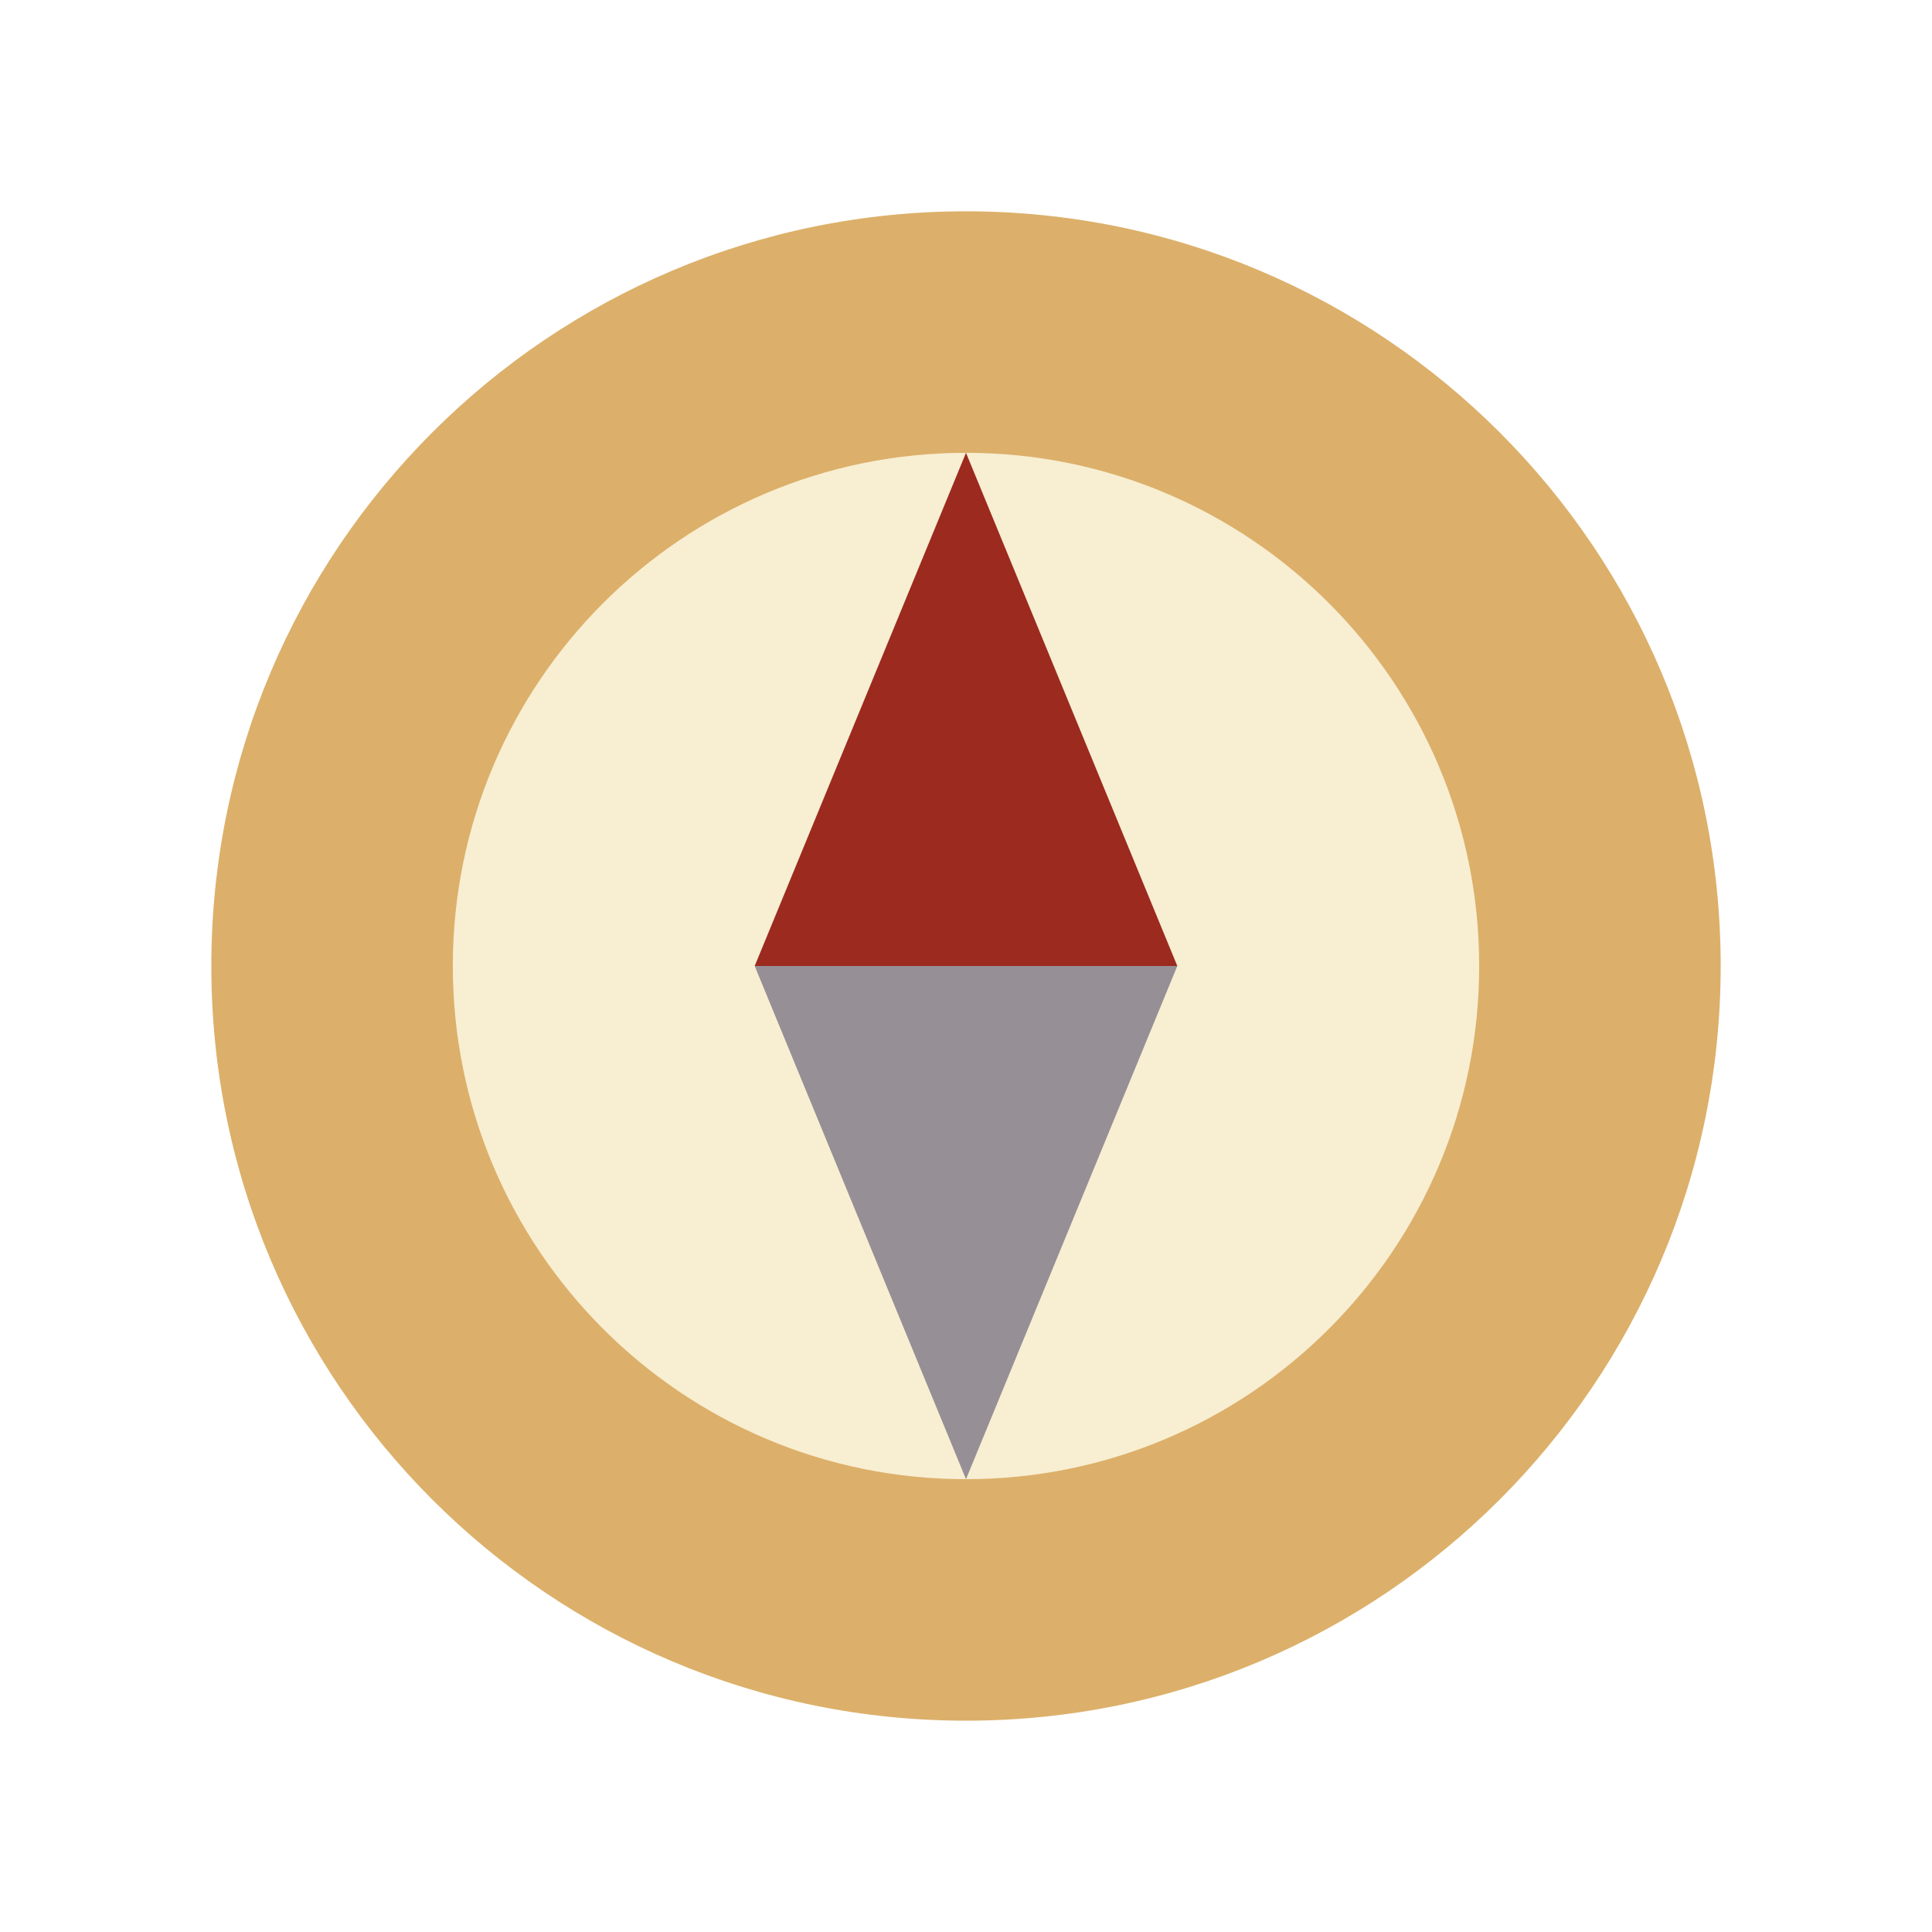
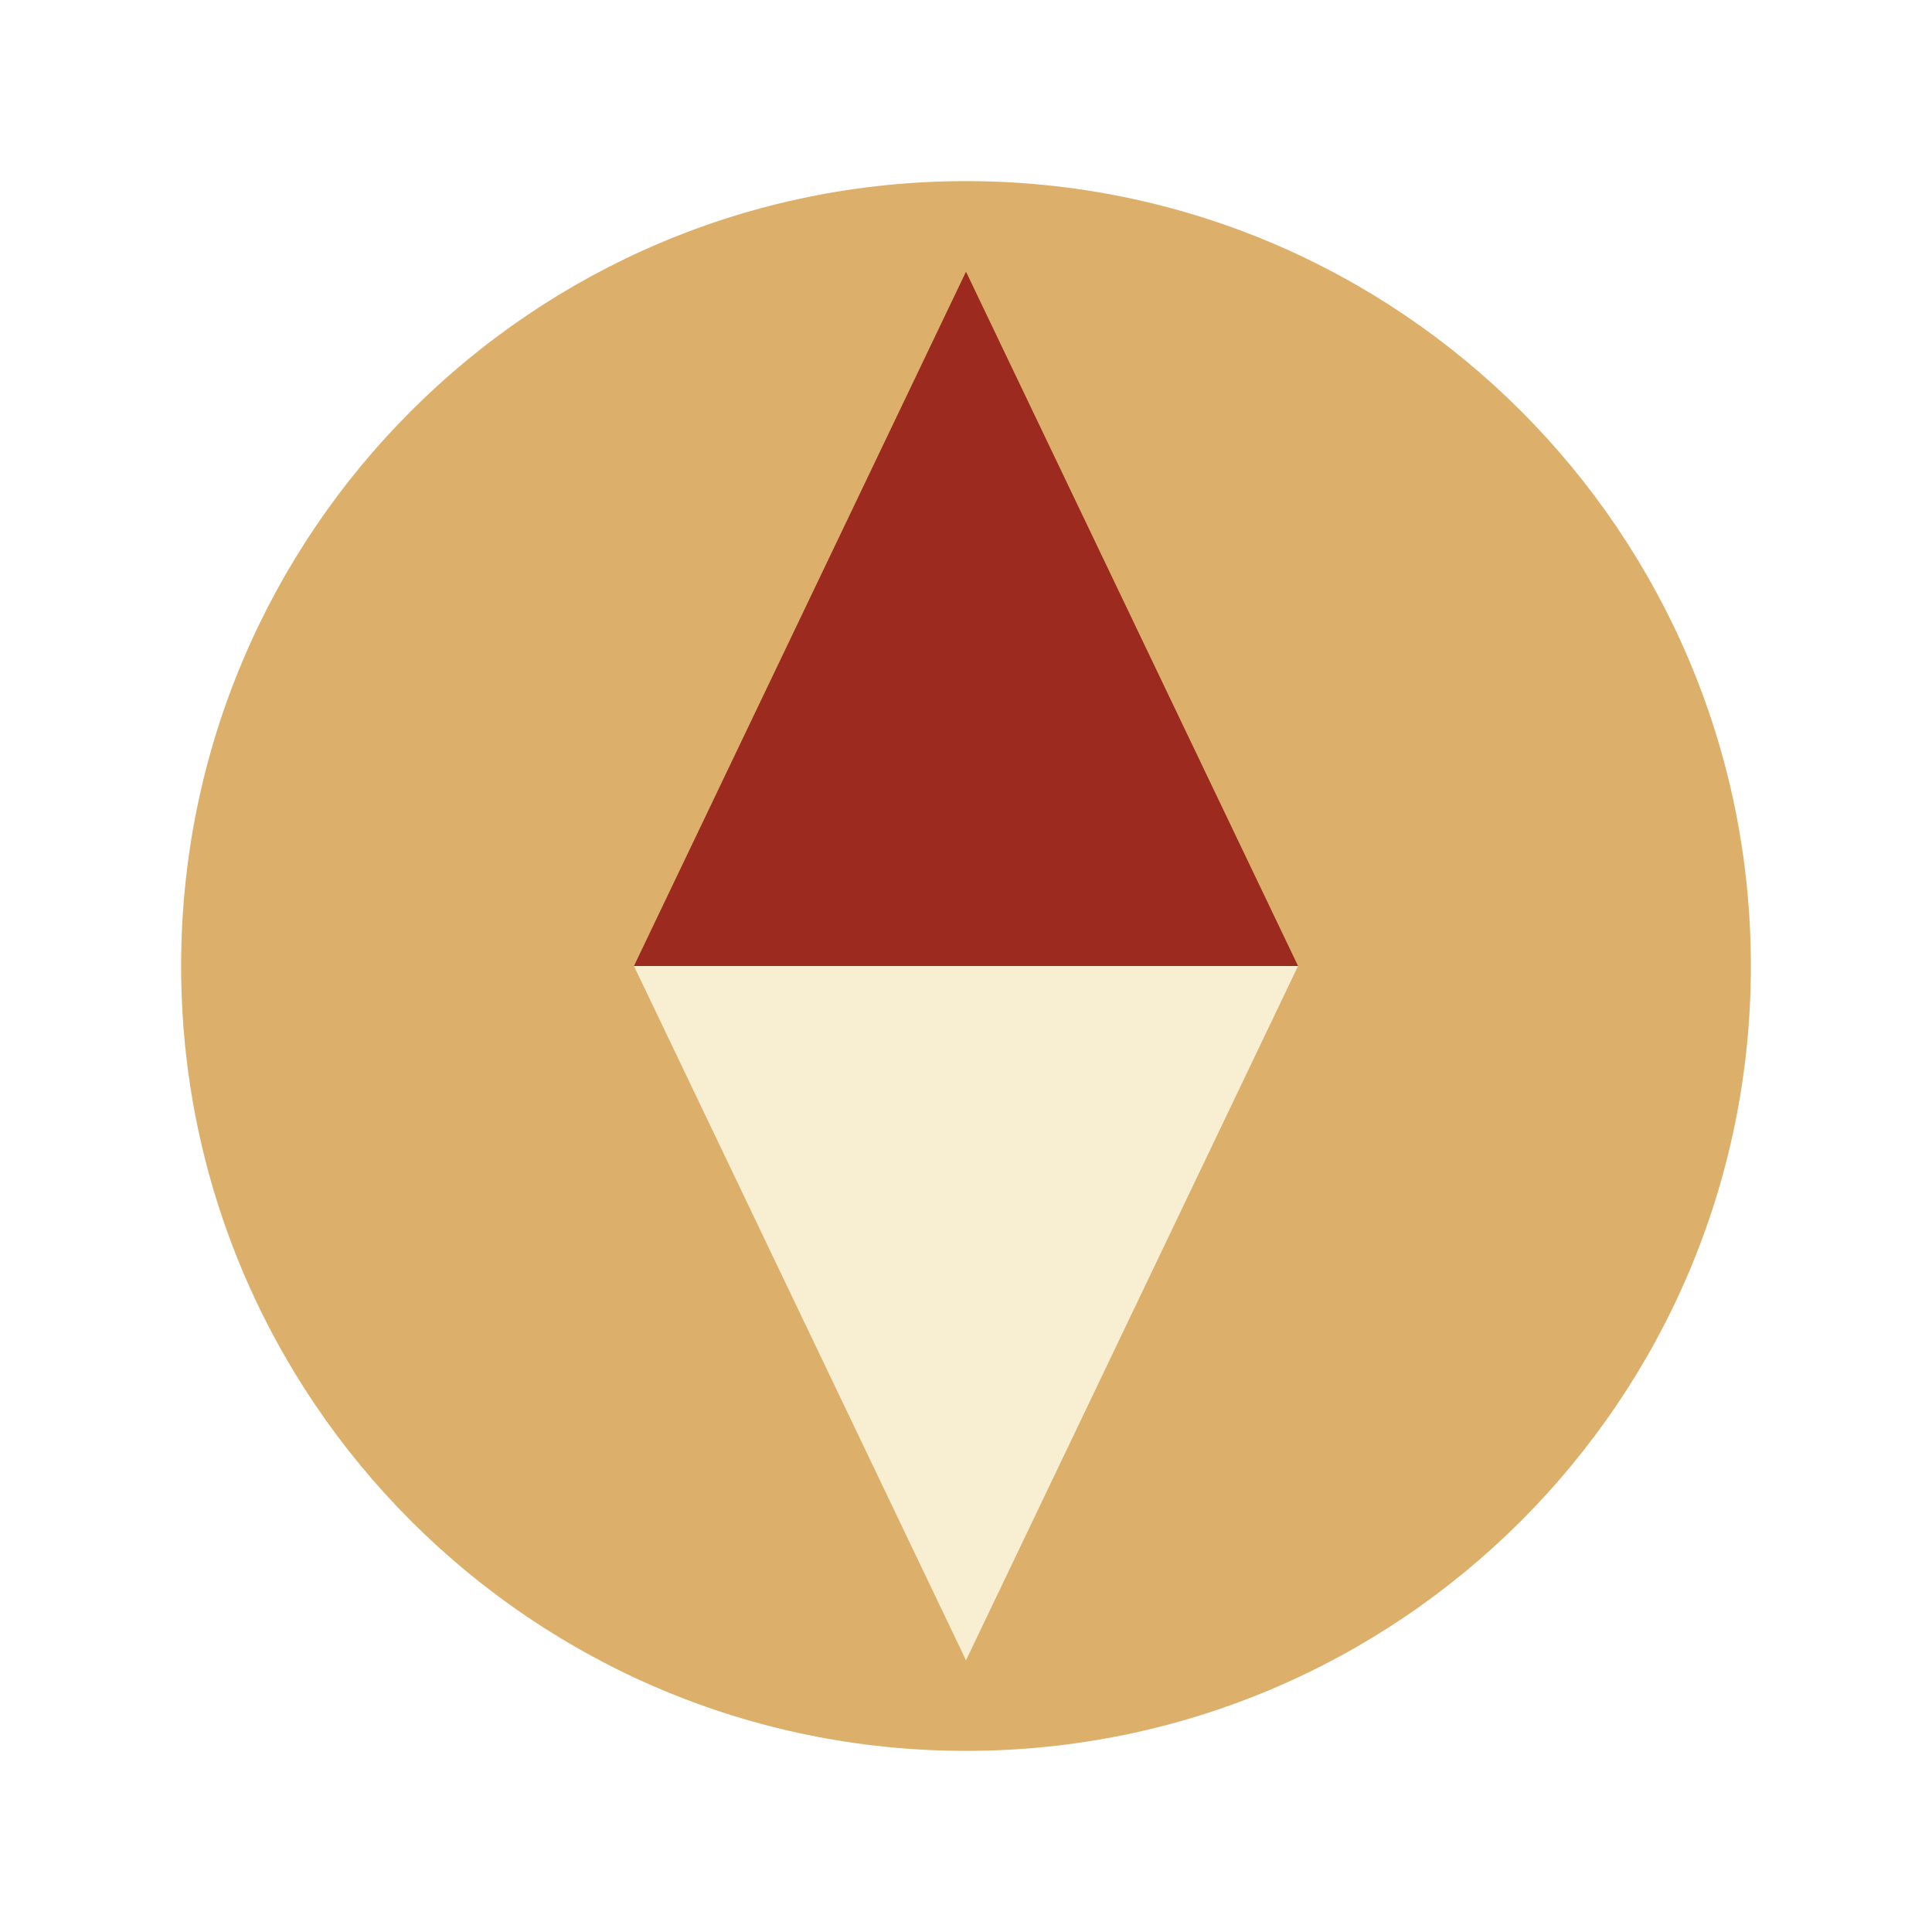
<svg xmlns="http://www.w3.org/2000/svg" viewBox="0 0 64 64" role="img" aria-label="compass">
-   <circle cx="32" cy="32" r="25" fill="#dcb06a" />
-   <circle cx="32" cy="32" r="17" fill="#f8eed2" />
-   <polygon points="32,15 39,32 25,32" fill="#9c2a1e" />
-   <polygon points="32,49 39,32 25,32" fill="#968f96" />
+   <circle cx="32" cy="32" r="26" fill="#dcb06a" />
+   <polygon points="32,9 43,32 21,32" fill="#9c2a1e" />
+   <polygon points="21,32 43,32 32,55" fill="#f8eed2" />
</svg>
